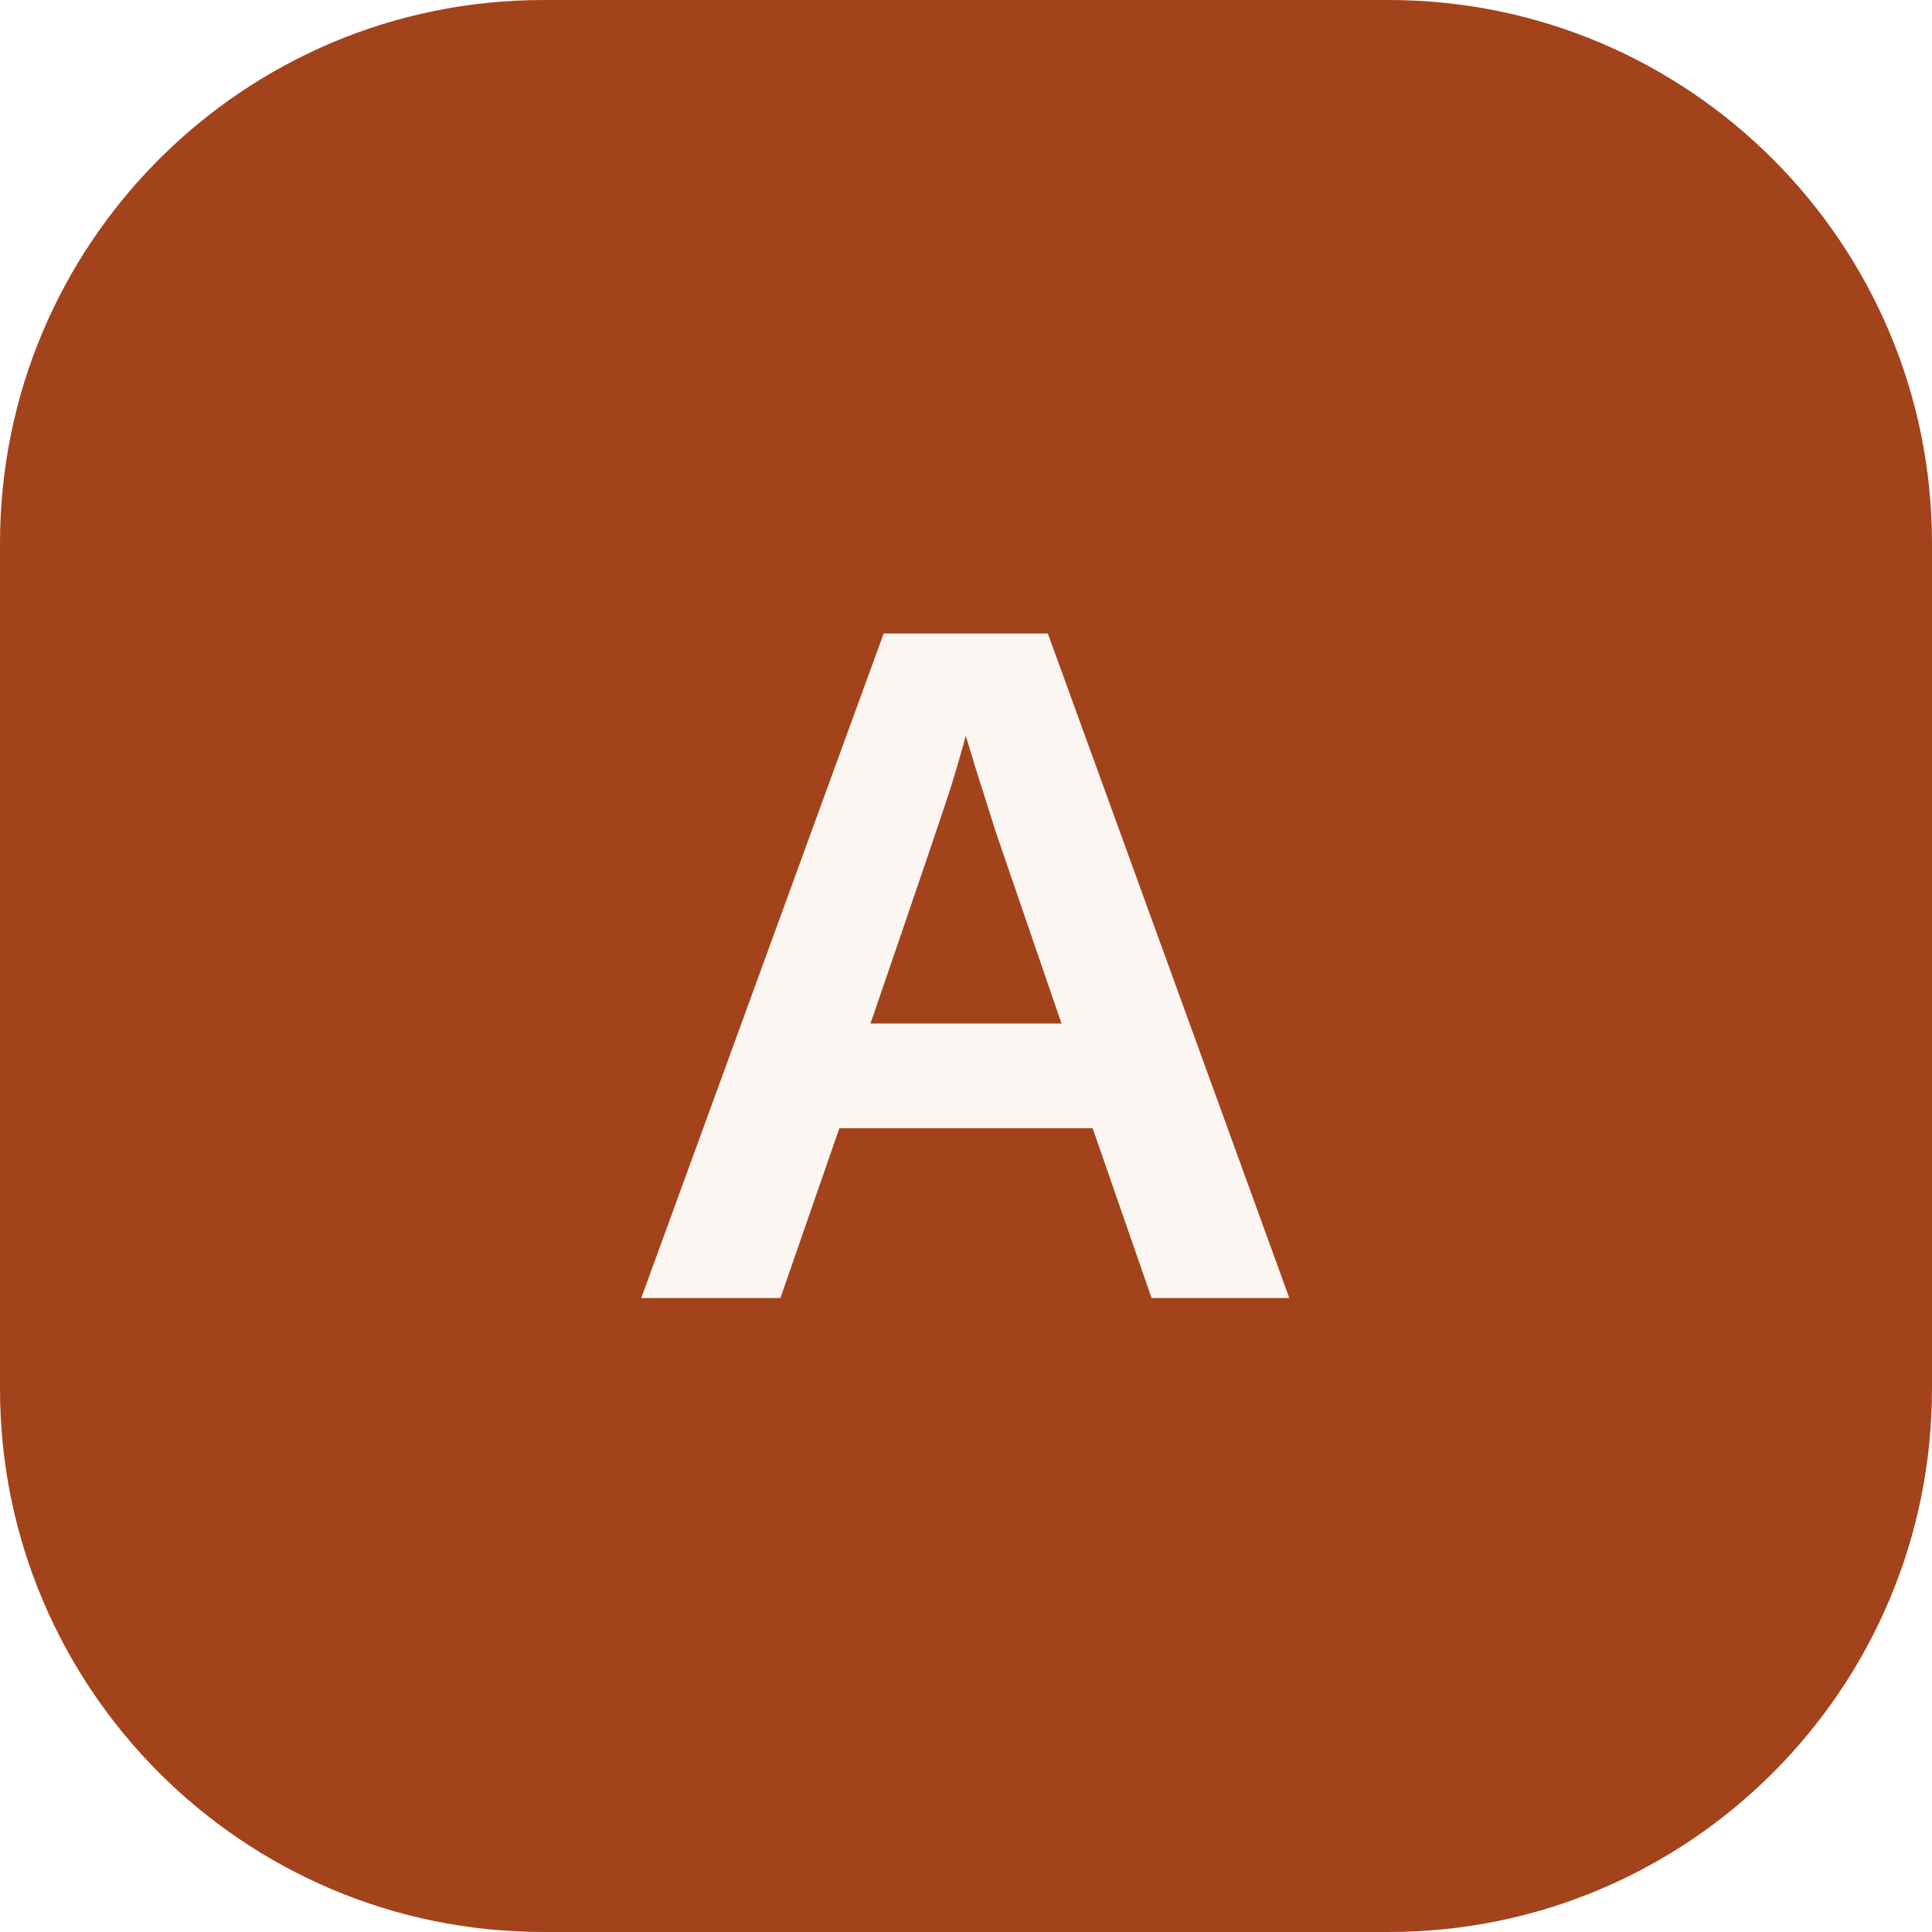
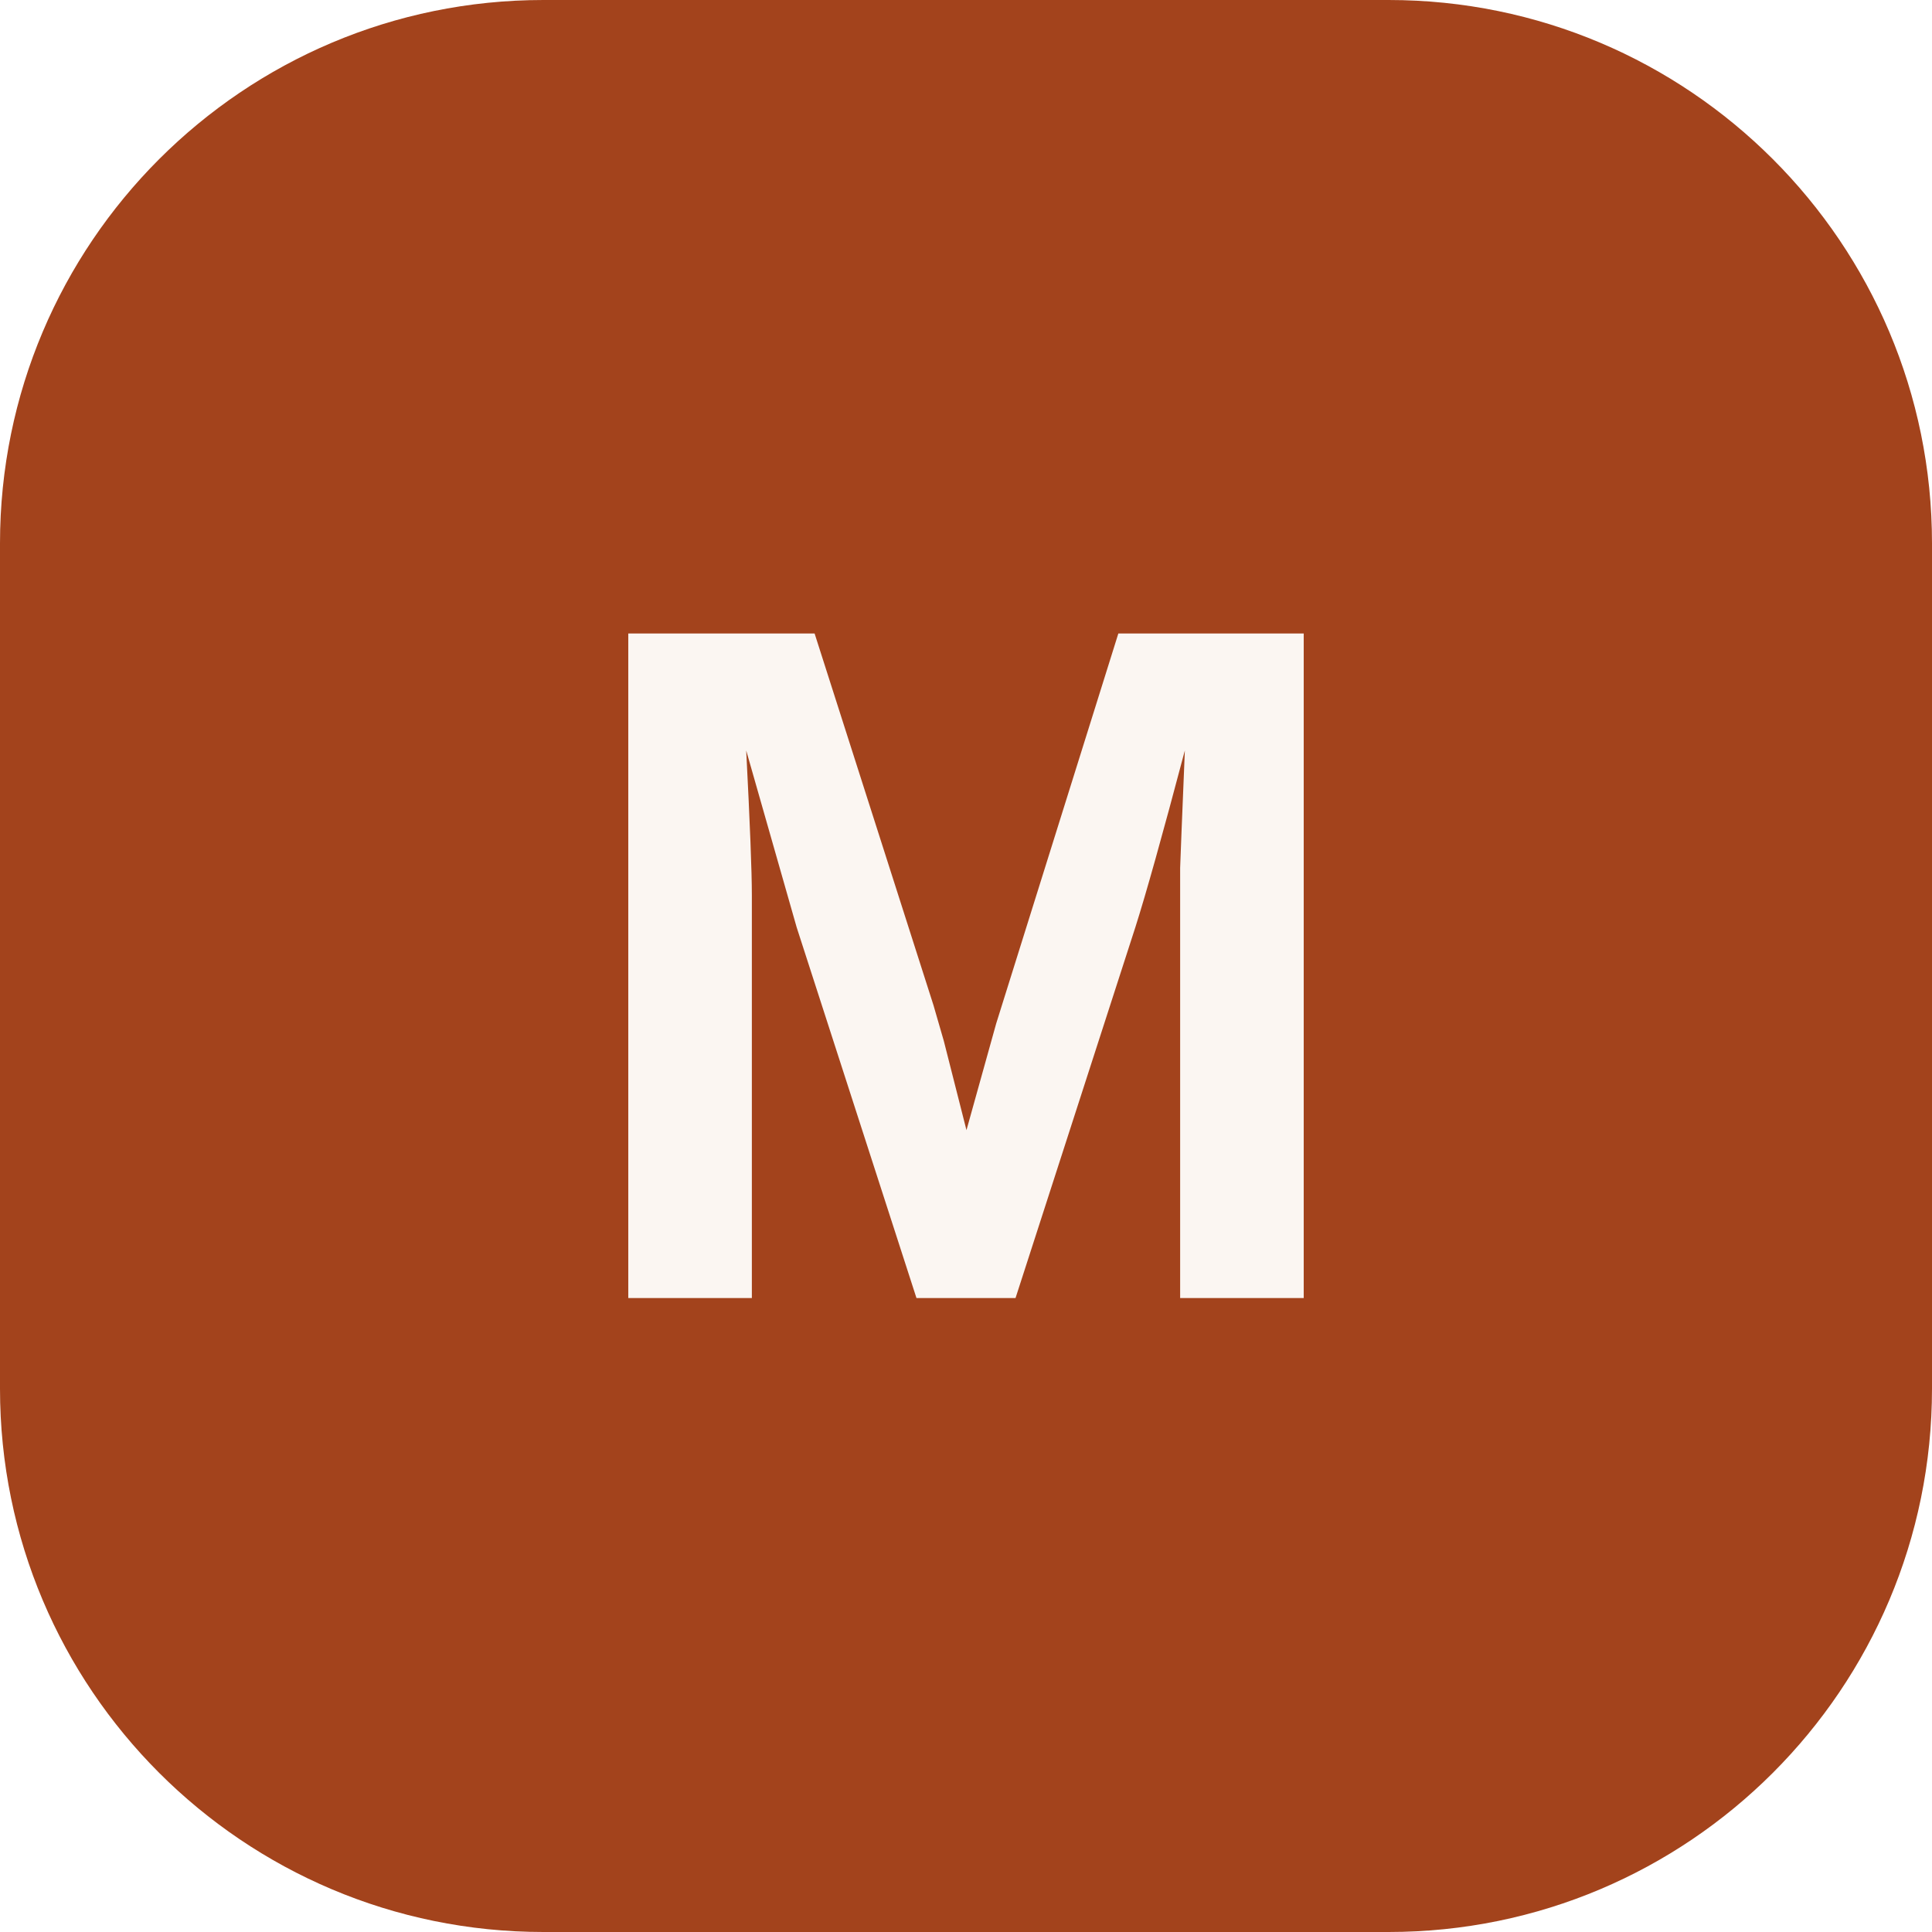
<svg xmlns="http://www.w3.org/2000/svg" viewBox="0 0 64 64">
  <rect width="64" height="64" rx="18" fill="#A3431C" />
-   <text x="32" y="43" text-anchor="middle" font-family="Arial, sans-serif" font-size="32" font-weight="700" fill="#FBF6F2">A</text>
+   <text x="32" y="43" text-anchor="middle" font-family="Arial, sans-serif" font-size="32" font-weight="700" fill="#FBF6F2">M</text>
</svg>
